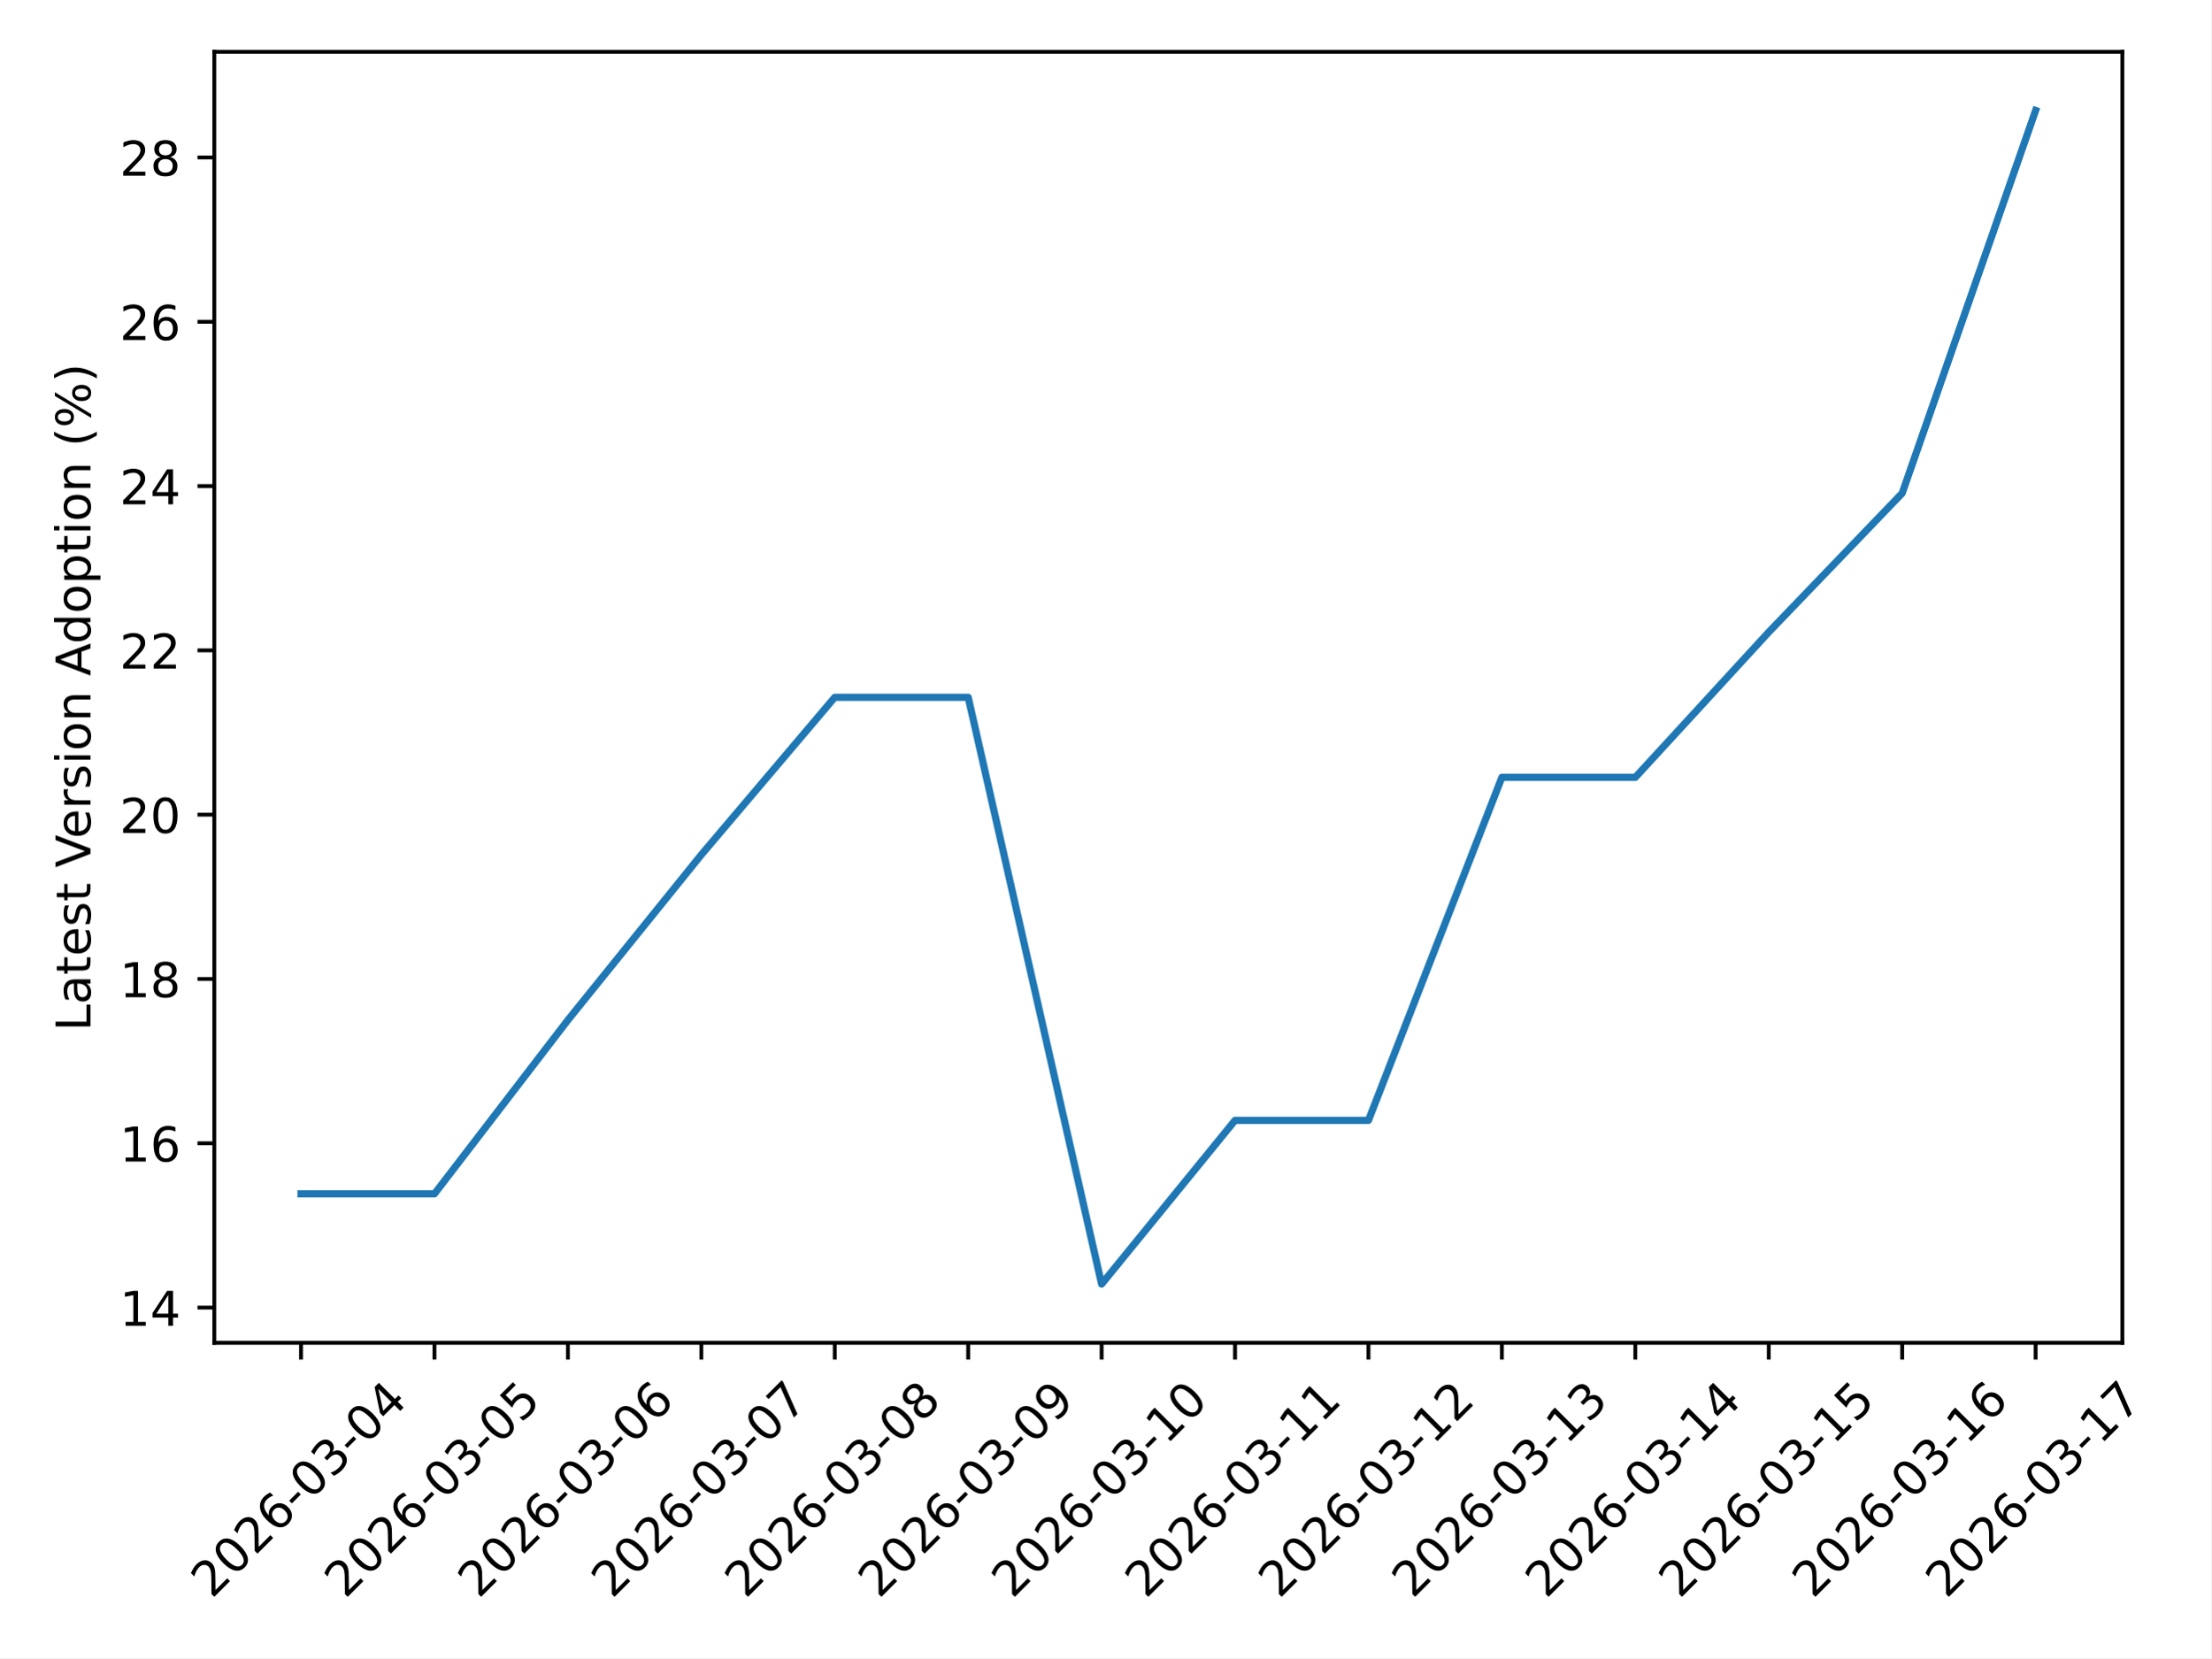
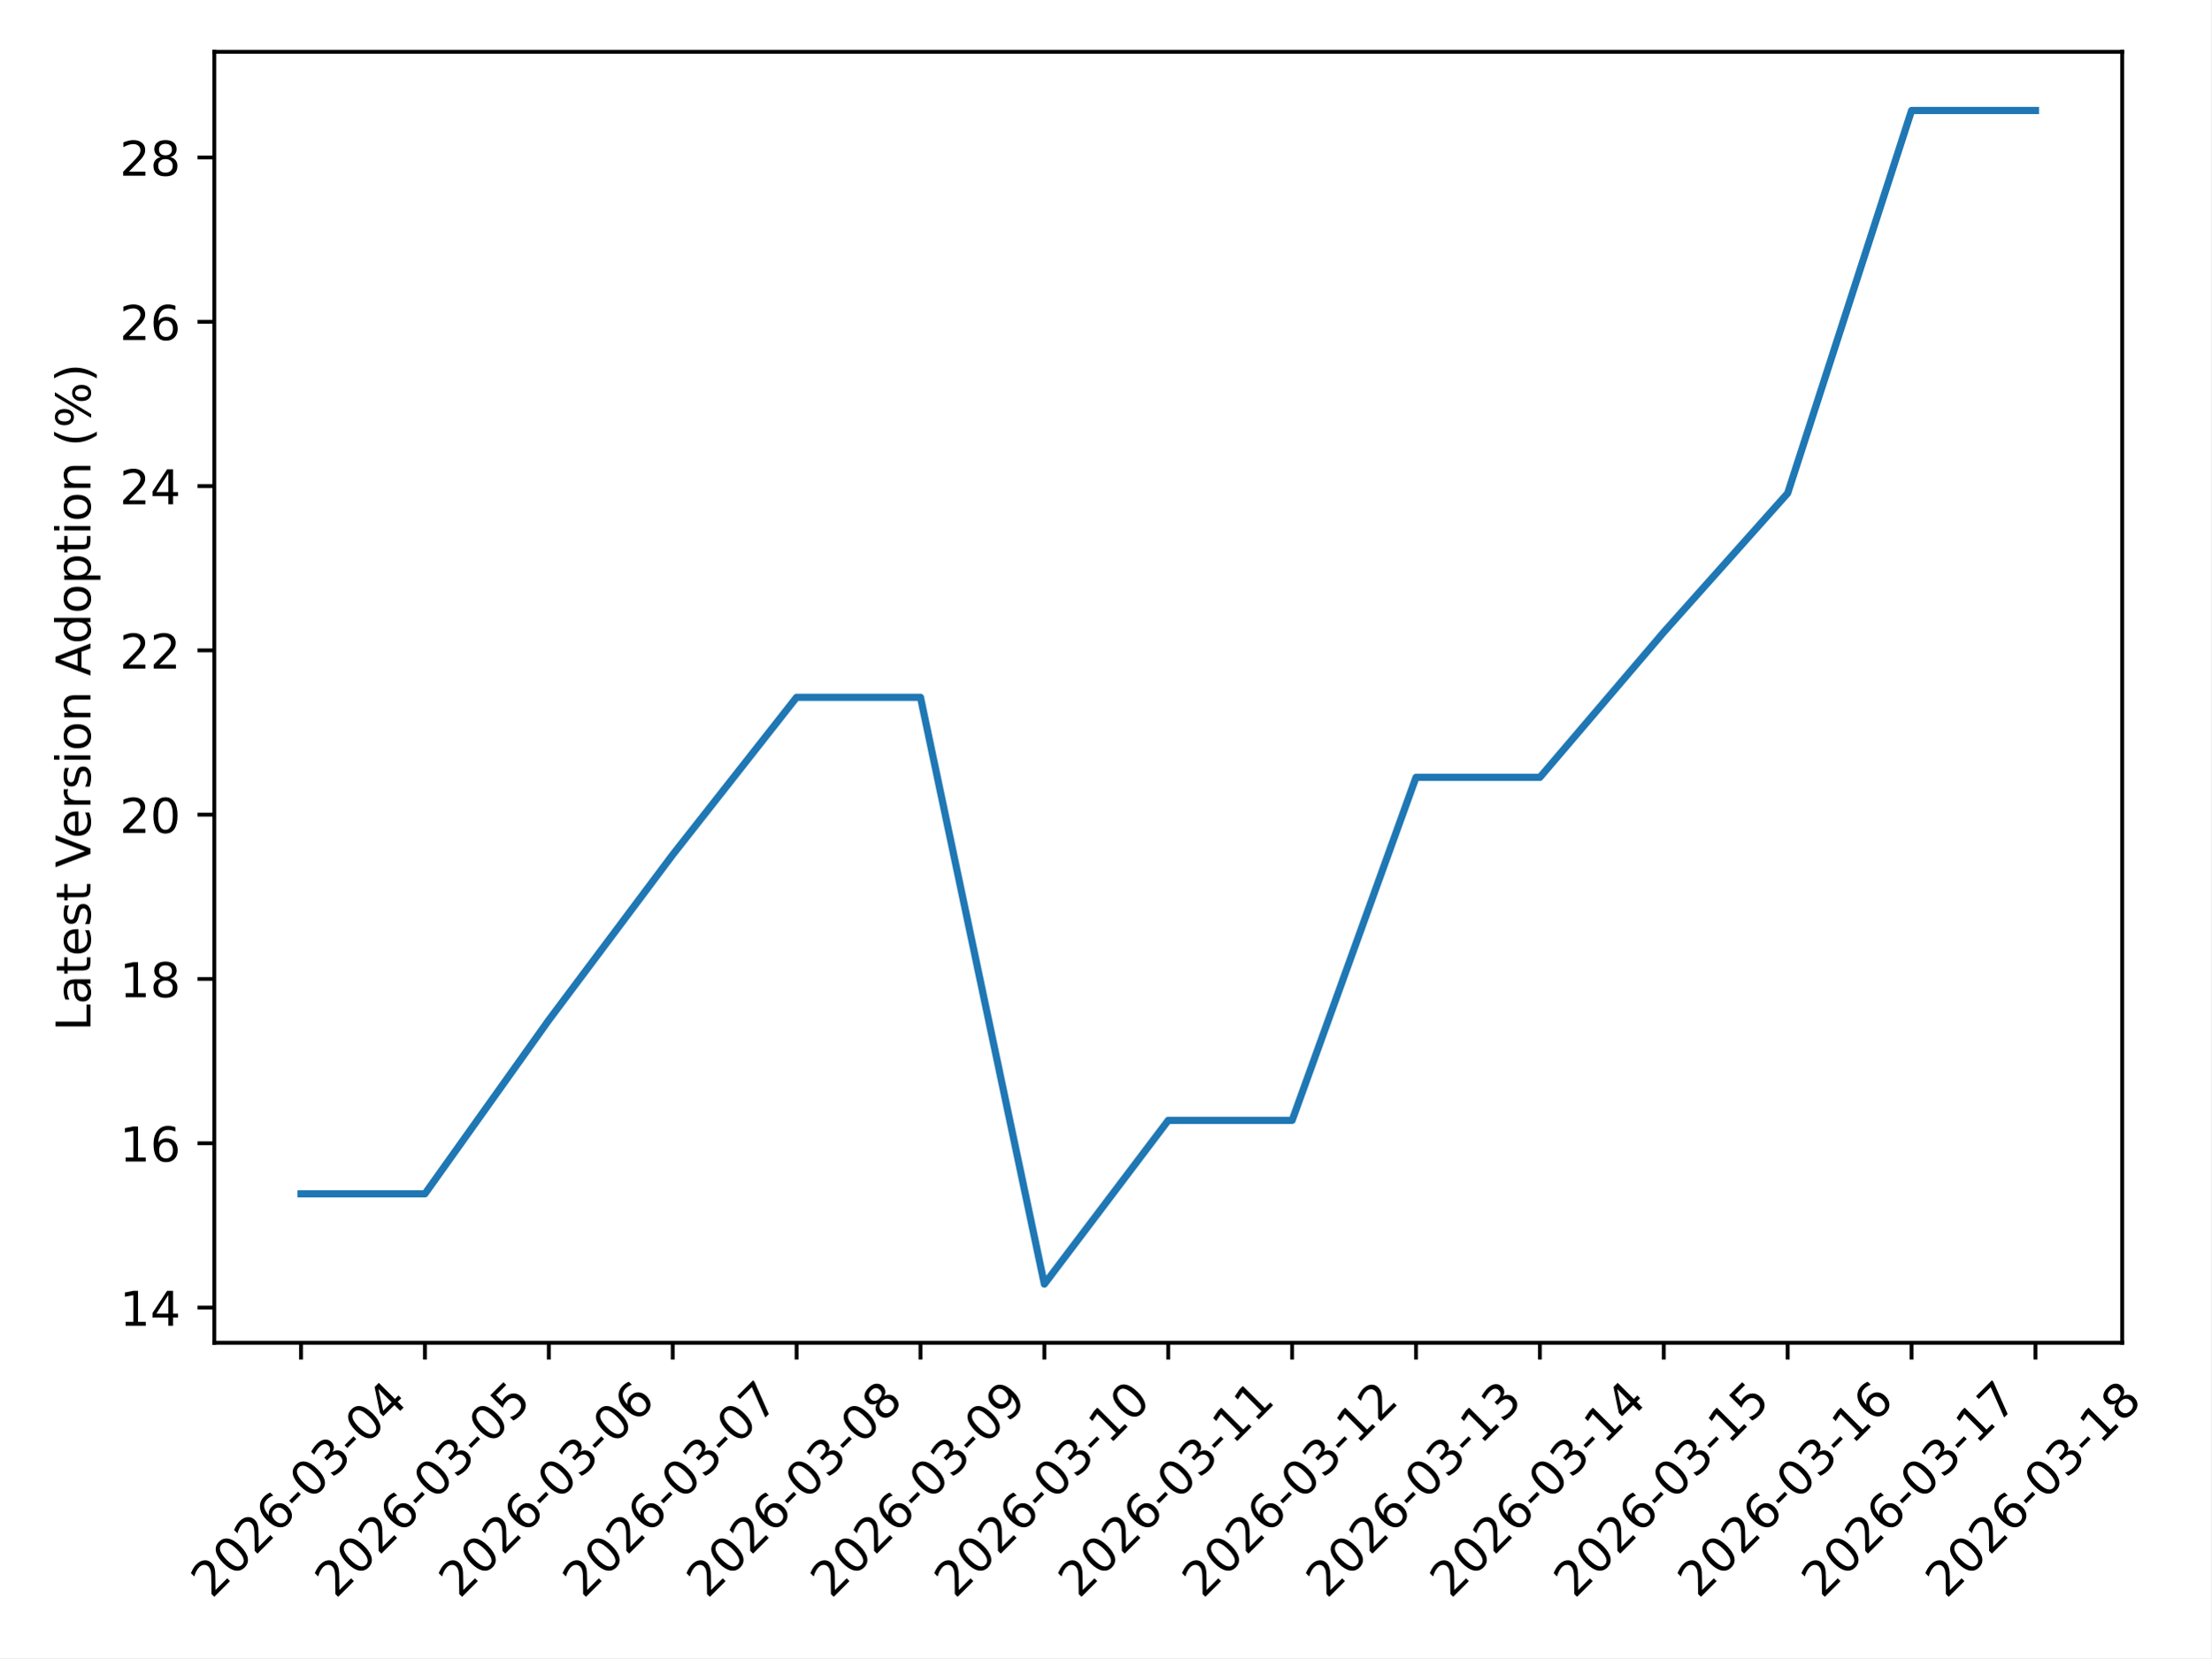
<svg xmlns="http://www.w3.org/2000/svg" xmlns:xlink="http://www.w3.org/1999/xlink" width="460.8pt" height="345.6pt" viewBox="0 0 460.8 345.6" version="1.1">
  <defs>
    <style type="text/css">*{stroke-linejoin: round; stroke-linecap: butt}</style>
  </defs>
  <g id="figure_1">
    <g id="patch_1">
      <path d="M 0 345.6  L 460.8 345.6  L 460.8 0  L 0 0  z " style="fill: #ffffff" />
    </g>
    <g id="axes_1">
      <g id="patch_2">
-         <path d="M 44.66 279.879  L 442.304 279.879  L 442.304 10.8  L 44.66 10.8  z " style="fill: #ffffff" />
+         <path d="M 44.66 279.879  L 442.272 279.879  L 442.272 10.8  L 44.66 10.8  z " style="fill: #ffffff" />
      </g>
      <g id="matplotlib.axis_1">
        <g id="xtick_1">
          <g id="line2d_1">
            <defs>
-               <path id="mc725b0adc5" d="M 0 0  L 0 3.5  " style="stroke: #000000; stroke-width: 0.8" />
+               <path id="m1de405478b" d="M 0 0  L 0 3.5  " style="stroke: #000000; stroke-width: 0.8" />
            </defs>
            <g>
-               <use xlink:href="#mc725b0adc5" x="62.735" y="279.879" style="stroke: #000000; stroke-width: 0.8" />
+               <use xlink:href="#m1de405478b" x="62.733" y="279.879" style="stroke: #000000; stroke-width: 0.8" />
            </g>
          </g>
          <g id="text_1">
-             <g transform="translate(44.13893 333.3462) rotate(-45) scale(0.1 -0.1)">
+             <g transform="translate(44.13749 333.3462) rotate(-45) scale(0.1 -0.1)">
              <defs>
                <path id="DejaVuSans-32" d="M 1228 531  L 3431 531  L 3431 0  L 469 0  L 469 531  Q 828 903 1448 1529  Q 2069 2156 2228 2338  Q 2531 2678 2651 2914  Q 2772 3150 2772 3378  Q 2772 3750 2511 3984  Q 2250 4219 1831 4219  Q 1534 4219 1204 4116  Q 875 4013 500 3803  L 500 4441  Q 881 4594 1212 4672  Q 1544 4750 1819 4750  Q 2544 4750 2975 4387  Q 3406 4025 3406 3419  Q 3406 3131 3298 2873  Q 3191 2616 2906 2266  Q 2828 2175 2409 1742  Q 1991 1309 1228 531  z " transform="scale(0.015625)" />
                <path id="DejaVuSans-30" d="M 2034 4250  Q 1547 4250 1301 3770  Q 1056 3291 1056 2328  Q 1056 1369 1301 889  Q 1547 409 2034 409  Q 2525 409 2770 889  Q 3016 1369 3016 2328  Q 3016 3291 2770 3770  Q 2525 4250 2034 4250  z M 2034 4750  Q 2819 4750 3233 4129  Q 3647 3509 3647 2328  Q 3647 1150 3233 529  Q 2819 -91 2034 -91  Q 1250 -91 836 529  Q 422 1150 422 2328  Q 422 3509 836 4129  Q 1250 4750 2034 4750  z " transform="scale(0.015625)" />
                <path id="DejaVuSans-36" d="M 2113 2584  Q 1688 2584 1439 2293  Q 1191 2003 1191 1497  Q 1191 994 1439 701  Q 1688 409 2113 409  Q 2538 409 2786 701  Q 3034 994 3034 1497  Q 3034 2003 2786 2293  Q 2538 2584 2113 2584  z M 3366 4563  L 3366 3988  Q 3128 4100 2886 4159  Q 2644 4219 2406 4219  Q 1781 4219 1451 3797  Q 1122 3375 1075 2522  Q 1259 2794 1537 2939  Q 1816 3084 2150 3084  Q 2853 3084 3261 2657  Q 3669 2231 3669 1497  Q 3669 778 3244 343  Q 2819 -91 2113 -91  Q 1303 -91 875 529  Q 447 1150 447 2328  Q 447 3434 972 4092  Q 1497 4750 2381 4750  Q 2619 4750 2861 4703  Q 3103 4656 3366 4563  z " transform="scale(0.015625)" />
                <path id="DejaVuSans-2d" d="M 313 2009  L 1997 2009  L 1997 1497  L 313 1497  L 313 2009  z " transform="scale(0.015625)" />
                <path id="DejaVuSans-33" d="M 2597 2516  Q 3050 2419 3304 2112  Q 3559 1806 3559 1356  Q 3559 666 3084 287  Q 2609 -91 1734 -91  Q 1441 -91 1130 -33  Q 819 25 488 141  L 488 750  Q 750 597 1062 519  Q 1375 441 1716 441  Q 2309 441 2620 675  Q 2931 909 2931 1356  Q 2931 1769 2642 2001  Q 2353 2234 1838 2234  L 1294 2234  L 1294 2753  L 1863 2753  Q 2328 2753 2575 2939  Q 2822 3125 2822 3475  Q 2822 3834 2567 4026  Q 2313 4219 1838 4219  Q 1578 4219 1281 4162  Q 984 4106 628 3988  L 628 4550  Q 988 4650 1302 4700  Q 1616 4750 1894 4750  Q 2613 4750 3031 4423  Q 3450 4097 3450 3541  Q 3450 3153 3228 2886  Q 3006 2619 2597 2516  z " transform="scale(0.015625)" />
                <path id="DejaVuSans-34" d="M 2419 4116  L 825 1625  L 2419 1625  L 2419 4116  z M 2253 4666  L 3047 4666  L 3047 1625  L 3713 1625  L 3713 1100  L 3047 1100  L 3047 0  L 2419 0  L 2419 1100  L 313 1100  L 313 1709  L 2253 4666  z " transform="scale(0.015625)" />
              </defs>
              <use xlink:href="#DejaVuSans-32" />
              <use xlink:href="#DejaVuSans-30" transform="translate(63.62305 0)" />
              <use xlink:href="#DejaVuSans-32" transform="translate(127.2461 0)" />
              <use xlink:href="#DejaVuSans-36" transform="translate(190.8691 0)" />
              <use xlink:href="#DejaVuSans-2d" transform="translate(254.4922 0)" />
              <use xlink:href="#DejaVuSans-30" transform="translate(290.5762 0)" />
              <use xlink:href="#DejaVuSans-33" transform="translate(354.1992 0)" />
              <use xlink:href="#DejaVuSans-2d" transform="translate(417.8223 0)" />
              <use xlink:href="#DejaVuSans-30" transform="translate(453.9062 0)" />
              <use xlink:href="#DejaVuSans-34" transform="translate(517.5293 0)" />
            </g>
          </g>
        </g>
        <g id="xtick_2">
          <g id="line2d_2">
            <g>
-               <use xlink:href="#mc725b0adc5" x="90.542" y="279.879" style="stroke: #000000; stroke-width: 0.8" />
+               <use xlink:href="#m1de405478b" x="88.552" y="279.879" style="stroke: #000000; stroke-width: 0.8" />
            </g>
          </g>
          <g id="text_2">
-             <g transform="translate(71.94622 333.3462) rotate(-45) scale(0.1 -0.1)">
+             <g transform="translate(69.95648 333.3462) rotate(-45) scale(0.1 -0.1)">
              <defs>
                <path id="DejaVuSans-35" d="M 691 4666  L 3169 4666  L 3169 4134  L 1269 4134  L 1269 2991  Q 1406 3038 1543 3061  Q 1681 3084 1819 3084  Q 2600 3084 3056 2656  Q 3513 2228 3513 1497  Q 3513 744 3044 326  Q 2575 -91 1722 -91  Q 1428 -91 1123 -41  Q 819 9 494 109  L 494 744  Q 775 591 1075 516  Q 1375 441 1709 441  Q 2250 441 2565 725  Q 2881 1009 2881 1497  Q 2881 1984 2565 2268  Q 2250 2553 1709 2553  Q 1456 2553 1204 2497  Q 953 2441 691 2322  L 691 4666  z " transform="scale(0.015625)" />
              </defs>
              <use xlink:href="#DejaVuSans-32" />
              <use xlink:href="#DejaVuSans-30" transform="translate(63.62305 0)" />
              <use xlink:href="#DejaVuSans-32" transform="translate(127.2461 0)" />
              <use xlink:href="#DejaVuSans-36" transform="translate(190.8691 0)" />
              <use xlink:href="#DejaVuSans-2d" transform="translate(254.4922 0)" />
              <use xlink:href="#DejaVuSans-30" transform="translate(290.5762 0)" />
              <use xlink:href="#DejaVuSans-33" transform="translate(354.1992 0)" />
              <use xlink:href="#DejaVuSans-2d" transform="translate(417.8223 0)" />
              <use xlink:href="#DejaVuSans-30" transform="translate(453.9062 0)" />
              <use xlink:href="#DejaVuSans-35" transform="translate(517.5293 0)" />
            </g>
          </g>
        </g>
        <g id="xtick_3">
          <g id="line2d_3">
            <g>
-               <use xlink:href="#mc725b0adc5" x="118.349" y="279.879" style="stroke: #000000; stroke-width: 0.8" />
+               <use xlink:href="#m1de405478b" x="114.371" y="279.879" style="stroke: #000000; stroke-width: 0.8" />
            </g>
          </g>
          <g id="text_3">
-             <g transform="translate(99.75351 333.3462) rotate(-45) scale(0.1 -0.1)">
+             <g transform="translate(95.77546 333.3462) rotate(-45) scale(0.1 -0.1)">
              <use xlink:href="#DejaVuSans-32" />
              <use xlink:href="#DejaVuSans-30" transform="translate(63.62305 0)" />
              <use xlink:href="#DejaVuSans-32" transform="translate(127.2461 0)" />
              <use xlink:href="#DejaVuSans-36" transform="translate(190.8691 0)" />
              <use xlink:href="#DejaVuSans-2d" transform="translate(254.4922 0)" />
              <use xlink:href="#DejaVuSans-30" transform="translate(290.5762 0)" />
              <use xlink:href="#DejaVuSans-33" transform="translate(354.1992 0)" />
              <use xlink:href="#DejaVuSans-2d" transform="translate(417.8223 0)" />
              <use xlink:href="#DejaVuSans-30" transform="translate(453.9062 0)" />
              <use xlink:href="#DejaVuSans-36" transform="translate(517.5293 0)" />
            </g>
          </g>
        </g>
        <g id="xtick_4">
          <g id="line2d_4">
            <g>
-               <use xlink:href="#mc725b0adc5" x="146.157" y="279.879" style="stroke: #000000; stroke-width: 0.8" />
+               <use xlink:href="#m1de405478b" x="140.19" y="279.879" style="stroke: #000000; stroke-width: 0.8" />
            </g>
          </g>
          <g id="text_4">
-             <g transform="translate(127.5608 333.3462) rotate(-45) scale(0.1 -0.1)">
+             <g transform="translate(121.5945 333.3462) rotate(-45) scale(0.1 -0.1)">
              <defs>
                <path id="DejaVuSans-37" d="M 525 4666  L 3525 4666  L 3525 4397  L 1831 0  L 1172 0  L 2766 4134  L 525 4134  L 525 4666  z " transform="scale(0.015625)" />
              </defs>
              <use xlink:href="#DejaVuSans-32" />
              <use xlink:href="#DejaVuSans-30" transform="translate(63.62305 0)" />
              <use xlink:href="#DejaVuSans-32" transform="translate(127.2461 0)" />
              <use xlink:href="#DejaVuSans-36" transform="translate(190.8691 0)" />
              <use xlink:href="#DejaVuSans-2d" transform="translate(254.4922 0)" />
              <use xlink:href="#DejaVuSans-30" transform="translate(290.5762 0)" />
              <use xlink:href="#DejaVuSans-33" transform="translate(354.1992 0)" />
              <use xlink:href="#DejaVuSans-2d" transform="translate(417.8223 0)" />
              <use xlink:href="#DejaVuSans-30" transform="translate(453.9062 0)" />
              <use xlink:href="#DejaVuSans-37" transform="translate(517.5293 0)" />
            </g>
          </g>
        </g>
        <g id="xtick_5">
          <g id="line2d_5">
            <g>
-               <use xlink:href="#mc725b0adc5" x="173.964" y="279.879" style="stroke: #000000; stroke-width: 0.8" />
+               <use xlink:href="#m1de405478b" x="166.009" y="279.879" style="stroke: #000000; stroke-width: 0.8" />
            </g>
          </g>
          <g id="text_5">
-             <g transform="translate(155.3681 333.3462) rotate(-45) scale(0.1 -0.1)">
+             <g transform="translate(147.4134 333.3462) rotate(-45) scale(0.1 -0.1)">
              <defs>
                <path id="DejaVuSans-38" d="M 2034 2216  Q 1584 2216 1326 1975  Q 1069 1734 1069 1313  Q 1069 891 1326 650  Q 1584 409 2034 409  Q 2484 409 2743 651  Q 3003 894 3003 1313  Q 3003 1734 2745 1975  Q 2488 2216 2034 2216  z M 1403 2484  Q 997 2584 770 2862  Q 544 3141 544 3541  Q 544 4100 942 4425  Q 1341 4750 2034 4750  Q 2731 4750 3128 4425  Q 3525 4100 3525 3541  Q 3525 3141 3298 2862  Q 3072 2584 2669 2484  Q 3125 2378 3379 2068  Q 3634 1759 3634 1313  Q 3634 634 3220 271  Q 2806 -91 2034 -91  Q 1263 -91 848 271  Q 434 634 434 1313  Q 434 1759 690 2068  Q 947 2378 1403 2484  z M 1172 3481  Q 1172 3119 1398 2916  Q 1625 2713 2034 2713  Q 2441 2713 2670 2916  Q 2900 3119 2900 3481  Q 2900 3844 2670 4047  Q 2441 4250 2034 4250  Q 1625 4250 1398 4047  Q 1172 3844 1172 3481  z " transform="scale(0.015625)" />
              </defs>
              <use xlink:href="#DejaVuSans-32" />
              <use xlink:href="#DejaVuSans-30" transform="translate(63.62305 0)" />
              <use xlink:href="#DejaVuSans-32" transform="translate(127.2461 0)" />
              <use xlink:href="#DejaVuSans-36" transform="translate(190.8691 0)" />
              <use xlink:href="#DejaVuSans-2d" transform="translate(254.4922 0)" />
              <use xlink:href="#DejaVuSans-30" transform="translate(290.5762 0)" />
              <use xlink:href="#DejaVuSans-33" transform="translate(354.1992 0)" />
              <use xlink:href="#DejaVuSans-2d" transform="translate(417.8223 0)" />
              <use xlink:href="#DejaVuSans-30" transform="translate(453.9062 0)" />
              <use xlink:href="#DejaVuSans-38" transform="translate(517.5293 0)" />
            </g>
          </g>
        </g>
        <g id="xtick_6">
          <g id="line2d_6">
            <g>
-               <use xlink:href="#mc725b0adc5" x="201.771" y="279.879" style="stroke: #000000; stroke-width: 0.8" />
+               <use xlink:href="#m1de405478b" x="191.828" y="279.879" style="stroke: #000000; stroke-width: 0.8" />
            </g>
          </g>
          <g id="text_6">
-             <g transform="translate(183.1754 333.3462) rotate(-45) scale(0.1 -0.1)">
+             <g transform="translate(173.2324 333.3462) rotate(-45) scale(0.1 -0.1)">
              <defs>
                <path id="DejaVuSans-39" d="M 703 97  L 703 672  Q 941 559 1184 500  Q 1428 441 1663 441  Q 2288 441 2617 861  Q 2947 1281 2994 2138  Q 2813 1869 2534 1725  Q 2256 1581 1919 1581  Q 1219 1581 811 2004  Q 403 2428 403 3163  Q 403 3881 828 4315  Q 1253 4750 1959 4750  Q 2769 4750 3195 4129  Q 3622 3509 3622 2328  Q 3622 1225 3098 567  Q 2575 -91 1691 -91  Q 1453 -91 1209 -44  Q 966 3 703 97  z M 1959 2075  Q 2384 2075 2632 2365  Q 2881 2656 2881 3163  Q 2881 3666 2632 3958  Q 2384 4250 1959 4250  Q 1534 4250 1286 3958  Q 1038 3666 1038 3163  Q 1038 2656 1286 2365  Q 1534 2075 1959 2075  z " transform="scale(0.015625)" />
              </defs>
              <use xlink:href="#DejaVuSans-32" />
              <use xlink:href="#DejaVuSans-30" transform="translate(63.62305 0)" />
              <use xlink:href="#DejaVuSans-32" transform="translate(127.2461 0)" />
              <use xlink:href="#DejaVuSans-36" transform="translate(190.8691 0)" />
              <use xlink:href="#DejaVuSans-2d" transform="translate(254.4922 0)" />
              <use xlink:href="#DejaVuSans-30" transform="translate(290.5762 0)" />
              <use xlink:href="#DejaVuSans-33" transform="translate(354.1992 0)" />
              <use xlink:href="#DejaVuSans-2d" transform="translate(417.8223 0)" />
              <use xlink:href="#DejaVuSans-30" transform="translate(453.9062 0)" />
              <use xlink:href="#DejaVuSans-39" transform="translate(517.5293 0)" />
            </g>
          </g>
        </g>
        <g id="xtick_7">
          <g id="line2d_7">
            <g>
-               <use xlink:href="#mc725b0adc5" x="229.578" y="279.879" style="stroke: #000000; stroke-width: 0.8" />
+               <use xlink:href="#m1de405478b" x="217.647" y="279.879" style="stroke: #000000; stroke-width: 0.8" />
            </g>
          </g>
          <g id="text_7">
-             <g transform="translate(210.9827 333.3462) rotate(-45) scale(0.1 -0.1)">
+             <g transform="translate(199.0514 333.3462) rotate(-45) scale(0.1 -0.1)">
              <defs>
                <path id="DejaVuSans-31" d="M 794 531  L 1825 531  L 1825 4091  L 703 3866  L 703 4441  L 1819 4666  L 2450 4666  L 2450 531  L 3481 531  L 3481 0  L 794 0  L 794 531  z " transform="scale(0.015625)" />
              </defs>
              <use xlink:href="#DejaVuSans-32" />
              <use xlink:href="#DejaVuSans-30" transform="translate(63.62305 0)" />
              <use xlink:href="#DejaVuSans-32" transform="translate(127.2461 0)" />
              <use xlink:href="#DejaVuSans-36" transform="translate(190.8691 0)" />
              <use xlink:href="#DejaVuSans-2d" transform="translate(254.4922 0)" />
              <use xlink:href="#DejaVuSans-30" transform="translate(290.5762 0)" />
              <use xlink:href="#DejaVuSans-33" transform="translate(354.1992 0)" />
              <use xlink:href="#DejaVuSans-2d" transform="translate(417.8223 0)" />
              <use xlink:href="#DejaVuSans-31" transform="translate(453.9062 0)" />
              <use xlink:href="#DejaVuSans-30" transform="translate(517.5293 0)" />
            </g>
          </g>
        </g>
        <g id="xtick_8">
          <g id="line2d_8">
            <g>
-               <use xlink:href="#mc725b0adc5" x="257.386" y="279.879" style="stroke: #000000; stroke-width: 0.8" />
+               <use xlink:href="#m1de405478b" x="243.466" y="279.879" style="stroke: #000000; stroke-width: 0.8" />
            </g>
          </g>
          <g id="text_8">
-             <g transform="translate(238.79 333.3462) rotate(-45) scale(0.1 -0.1)">
+             <g transform="translate(224.8704 333.3462) rotate(-45) scale(0.1 -0.1)">
              <use xlink:href="#DejaVuSans-32" />
              <use xlink:href="#DejaVuSans-30" transform="translate(63.62305 0)" />
              <use xlink:href="#DejaVuSans-32" transform="translate(127.2461 0)" />
              <use xlink:href="#DejaVuSans-36" transform="translate(190.8691 0)" />
              <use xlink:href="#DejaVuSans-2d" transform="translate(254.4922 0)" />
              <use xlink:href="#DejaVuSans-30" transform="translate(290.5762 0)" />
              <use xlink:href="#DejaVuSans-33" transform="translate(354.1992 0)" />
              <use xlink:href="#DejaVuSans-2d" transform="translate(417.8223 0)" />
              <use xlink:href="#DejaVuSans-31" transform="translate(453.9062 0)" />
              <use xlink:href="#DejaVuSans-31" transform="translate(517.5293 0)" />
            </g>
          </g>
        </g>
        <g id="xtick_9">
          <g id="line2d_9">
            <g>
-               <use xlink:href="#mc725b0adc5" x="285.193" y="279.879" style="stroke: #000000; stroke-width: 0.8" />
+               <use xlink:href="#m1de405478b" x="269.285" y="279.879" style="stroke: #000000; stroke-width: 0.8" />
            </g>
          </g>
          <g id="text_9">
-             <g transform="translate(266.5972 333.3462) rotate(-45) scale(0.1 -0.1)">
+             <g transform="translate(250.6894 333.3462) rotate(-45) scale(0.1 -0.1)">
              <use xlink:href="#DejaVuSans-32" />
              <use xlink:href="#DejaVuSans-30" transform="translate(63.62305 0)" />
              <use xlink:href="#DejaVuSans-32" transform="translate(127.2461 0)" />
              <use xlink:href="#DejaVuSans-36" transform="translate(190.8691 0)" />
              <use xlink:href="#DejaVuSans-2d" transform="translate(254.4922 0)" />
              <use xlink:href="#DejaVuSans-30" transform="translate(290.5762 0)" />
              <use xlink:href="#DejaVuSans-33" transform="translate(354.1992 0)" />
              <use xlink:href="#DejaVuSans-2d" transform="translate(417.8223 0)" />
              <use xlink:href="#DejaVuSans-31" transform="translate(453.9062 0)" />
              <use xlink:href="#DejaVuSans-32" transform="translate(517.5293 0)" />
            </g>
          </g>
        </g>
        <g id="xtick_10">
          <g id="line2d_10">
            <g>
-               <use xlink:href="#mc725b0adc5" x="313" y="279.879" style="stroke: #000000; stroke-width: 0.8" />
+               <use xlink:href="#m1de405478b" x="295.104" y="279.879" style="stroke: #000000; stroke-width: 0.8" />
            </g>
          </g>
          <g id="text_10">
-             <g transform="translate(294.4045 333.3462) rotate(-45) scale(0.1 -0.1)">
+             <g transform="translate(276.5084 333.3462) rotate(-45) scale(0.1 -0.1)">
              <use xlink:href="#DejaVuSans-32" />
              <use xlink:href="#DejaVuSans-30" transform="translate(63.62305 0)" />
              <use xlink:href="#DejaVuSans-32" transform="translate(127.2461 0)" />
              <use xlink:href="#DejaVuSans-36" transform="translate(190.8691 0)" />
              <use xlink:href="#DejaVuSans-2d" transform="translate(254.4922 0)" />
              <use xlink:href="#DejaVuSans-30" transform="translate(290.5762 0)" />
              <use xlink:href="#DejaVuSans-33" transform="translate(354.1992 0)" />
              <use xlink:href="#DejaVuSans-2d" transform="translate(417.8223 0)" />
              <use xlink:href="#DejaVuSans-31" transform="translate(453.9062 0)" />
              <use xlink:href="#DejaVuSans-33" transform="translate(517.5293 0)" />
            </g>
          </g>
        </g>
        <g id="xtick_11">
          <g id="line2d_11">
            <g>
-               <use xlink:href="#mc725b0adc5" x="340.808" y="279.879" style="stroke: #000000; stroke-width: 0.8" />
+               <use xlink:href="#m1de405478b" x="320.923" y="279.879" style="stroke: #000000; stroke-width: 0.8" />
            </g>
          </g>
          <g id="text_11">
-             <g transform="translate(322.2118 333.3462) rotate(-45) scale(0.1 -0.1)">
+             <g transform="translate(302.3274 333.3462) rotate(-45) scale(0.1 -0.1)">
              <use xlink:href="#DejaVuSans-32" />
              <use xlink:href="#DejaVuSans-30" transform="translate(63.62305 0)" />
              <use xlink:href="#DejaVuSans-32" transform="translate(127.2461 0)" />
              <use xlink:href="#DejaVuSans-36" transform="translate(190.8691 0)" />
              <use xlink:href="#DejaVuSans-2d" transform="translate(254.4922 0)" />
              <use xlink:href="#DejaVuSans-30" transform="translate(290.5762 0)" />
              <use xlink:href="#DejaVuSans-33" transform="translate(354.1992 0)" />
              <use xlink:href="#DejaVuSans-2d" transform="translate(417.8223 0)" />
              <use xlink:href="#DejaVuSans-31" transform="translate(453.9062 0)" />
              <use xlink:href="#DejaVuSans-34" transform="translate(517.5293 0)" />
            </g>
          </g>
        </g>
        <g id="xtick_12">
          <g id="line2d_12">
            <g>
-               <use xlink:href="#mc725b0adc5" x="368.615" y="279.879" style="stroke: #000000; stroke-width: 0.8" />
+               <use xlink:href="#m1de405478b" x="346.742" y="279.879" style="stroke: #000000; stroke-width: 0.8" />
            </g>
          </g>
          <g id="text_12">
-             <g transform="translate(350.0191 333.3462) rotate(-45) scale(0.1 -0.1)">
+             <g transform="translate(328.1464 333.3462) rotate(-45) scale(0.1 -0.1)">
              <use xlink:href="#DejaVuSans-32" />
              <use xlink:href="#DejaVuSans-30" transform="translate(63.62305 0)" />
              <use xlink:href="#DejaVuSans-32" transform="translate(127.2461 0)" />
              <use xlink:href="#DejaVuSans-36" transform="translate(190.8691 0)" />
              <use xlink:href="#DejaVuSans-2d" transform="translate(254.4922 0)" />
              <use xlink:href="#DejaVuSans-30" transform="translate(290.5762 0)" />
              <use xlink:href="#DejaVuSans-33" transform="translate(354.1992 0)" />
              <use xlink:href="#DejaVuSans-2d" transform="translate(417.8223 0)" />
              <use xlink:href="#DejaVuSans-31" transform="translate(453.9062 0)" />
              <use xlink:href="#DejaVuSans-35" transform="translate(517.5293 0)" />
            </g>
          </g>
        </g>
        <g id="xtick_13">
          <g id="line2d_13">
            <g>
-               <use xlink:href="#mc725b0adc5" x="396.422" y="279.879" style="stroke: #000000; stroke-width: 0.8" />
+               <use xlink:href="#m1de405478b" x="372.561" y="279.879" style="stroke: #000000; stroke-width: 0.8" />
            </g>
          </g>
          <g id="text_13">
-             <g transform="translate(377.8264 333.3462) rotate(-45) scale(0.1 -0.1)">
+             <g transform="translate(353.9653 333.3462) rotate(-45) scale(0.1 -0.1)">
              <use xlink:href="#DejaVuSans-32" />
              <use xlink:href="#DejaVuSans-30" transform="translate(63.62305 0)" />
              <use xlink:href="#DejaVuSans-32" transform="translate(127.2461 0)" />
              <use xlink:href="#DejaVuSans-36" transform="translate(190.8691 0)" />
              <use xlink:href="#DejaVuSans-2d" transform="translate(254.4922 0)" />
              <use xlink:href="#DejaVuSans-30" transform="translate(290.5762 0)" />
              <use xlink:href="#DejaVuSans-33" transform="translate(354.1992 0)" />
              <use xlink:href="#DejaVuSans-2d" transform="translate(417.8223 0)" />
              <use xlink:href="#DejaVuSans-31" transform="translate(453.9062 0)" />
              <use xlink:href="#DejaVuSans-36" transform="translate(517.5293 0)" />
            </g>
          </g>
        </g>
        <g id="xtick_14">
          <g id="line2d_14">
            <g>
-               <use xlink:href="#mc725b0adc5" x="424.229" y="279.879" style="stroke: #000000; stroke-width: 0.8" />
+               <use xlink:href="#m1de405478b" x="398.38" y="279.879" style="stroke: #000000; stroke-width: 0.8" />
            </g>
          </g>
          <g id="text_14">
-             <g transform="translate(405.6337 333.3462) rotate(-45) scale(0.1 -0.1)">
+             <g transform="translate(379.7843 333.3462) rotate(-45) scale(0.1 -0.1)">
              <use xlink:href="#DejaVuSans-32" />
              <use xlink:href="#DejaVuSans-30" transform="translate(63.62305 0)" />
              <use xlink:href="#DejaVuSans-32" transform="translate(127.2461 0)" />
              <use xlink:href="#DejaVuSans-36" transform="translate(190.8691 0)" />
              <use xlink:href="#DejaVuSans-2d" transform="translate(254.4922 0)" />
              <use xlink:href="#DejaVuSans-30" transform="translate(290.5762 0)" />
              <use xlink:href="#DejaVuSans-33" transform="translate(354.1992 0)" />
              <use xlink:href="#DejaVuSans-2d" transform="translate(417.8223 0)" />
              <use xlink:href="#DejaVuSans-31" transform="translate(453.9062 0)" />
              <use xlink:href="#DejaVuSans-37" transform="translate(517.5293 0)" />
+             </g>
+           </g>
+         </g>
+         <g id="xtick_15">
+           <g id="line2d_15">
+             <g>
+               <use xlink:href="#m1de405478b" x="424.199" y="279.879" style="stroke: #000000; stroke-width: 0.8" />
+             </g>
+           </g>
+           <g id="text_15">
+             <g transform="translate(405.6033 333.3462) rotate(-45) scale(0.1 -0.1)">
+               <use xlink:href="#DejaVuSans-32" />
+               <use xlink:href="#DejaVuSans-30" transform="translate(63.62305 0)" />
+               <use xlink:href="#DejaVuSans-32" transform="translate(127.2461 0)" />
+               <use xlink:href="#DejaVuSans-36" transform="translate(190.8691 0)" />
+               <use xlink:href="#DejaVuSans-2d" transform="translate(254.4922 0)" />
+               <use xlink:href="#DejaVuSans-30" transform="translate(290.5762 0)" />
+               <use xlink:href="#DejaVuSans-33" transform="translate(354.1992 0)" />
+               <use xlink:href="#DejaVuSans-2d" transform="translate(417.8223 0)" />
+               <use xlink:href="#DejaVuSans-31" transform="translate(453.9062 0)" />
+               <use xlink:href="#DejaVuSans-38" transform="translate(517.5293 0)" />
            </g>
          </g>
        </g>
      </g>
      <g id="matplotlib.axis_2">
        <g id="ytick_1">
-           <g id="line2d_15">
+           <g id="line2d_16">
            <defs>
-               <path id="mda779f37e1" d="M 0 0  L -3.5 0  " style="stroke: #000000; stroke-width: 0.8" />
+               <path id="m01d6cea7f4" d="M 0 0  L -3.5 0  " style="stroke: #000000; stroke-width: 0.8" />
            </defs>
            <g>
-               <use xlink:href="#mda779f37e1" x="44.66" y="272.541" style="stroke: #000000; stroke-width: 0.8" />
-             </g>
-           </g>
-           <g id="text_15">
+               <use xlink:href="#m01d6cea7f4" x="44.66" y="272.541" style="stroke: #000000; stroke-width: 0.8" />
+             </g>
+           </g>
+           <g id="text_16">
            <g transform="translate(24.935 276.3401) scale(0.1 -0.1)">
              <use xlink:href="#DejaVuSans-31" />
              <use xlink:href="#DejaVuSans-34" transform="translate(63.62305 0)" />
            </g>
          </g>
        </g>
        <g id="ytick_2">
-           <g id="line2d_16">
-             <g>
-               <use xlink:href="#mda779f37e1" x="44.66" y="238.294" style="stroke: #000000; stroke-width: 0.8" />
-             </g>
-           </g>
-           <g id="text_16">
+           <g id="line2d_17">
+             <g>
+               <use xlink:href="#m01d6cea7f4" x="44.66" y="238.294" style="stroke: #000000; stroke-width: 0.8" />
+             </g>
+           </g>
+           <g id="text_17">
            <g transform="translate(24.935 242.0936) scale(0.1 -0.1)">
              <use xlink:href="#DejaVuSans-31" />
              <use xlink:href="#DejaVuSans-36" transform="translate(63.62305 0)" />
            </g>
          </g>
        </g>
        <g id="ytick_3">
-           <g id="line2d_17">
-             <g>
-               <use xlink:href="#mda779f37e1" x="44.66" y="204.048" style="stroke: #000000; stroke-width: 0.8" />
-             </g>
-           </g>
-           <g id="text_17">
+           <g id="line2d_18">
+             <g>
+               <use xlink:href="#m01d6cea7f4" x="44.66" y="204.048" style="stroke: #000000; stroke-width: 0.8" />
+             </g>
+           </g>
+           <g id="text_18">
            <g transform="translate(24.935 207.8471) scale(0.1 -0.1)">
              <use xlink:href="#DejaVuSans-31" />
              <use xlink:href="#DejaVuSans-38" transform="translate(63.62305 0)" />
            </g>
          </g>
        </g>
        <g id="ytick_4">
-           <g id="line2d_18">
-             <g>
-               <use xlink:href="#mda779f37e1" x="44.66" y="169.801" style="stroke: #000000; stroke-width: 0.8" />
-             </g>
-           </g>
-           <g id="text_18">
+           <g id="line2d_19">
+             <g>
+               <use xlink:href="#m01d6cea7f4" x="44.66" y="169.801" style="stroke: #000000; stroke-width: 0.8" />
+             </g>
+           </g>
+           <g id="text_19">
            <g transform="translate(24.935 173.6007) scale(0.1 -0.1)">
              <use xlink:href="#DejaVuSans-32" />
              <use xlink:href="#DejaVuSans-30" transform="translate(63.62305 0)" />
            </g>
          </g>
        </g>
        <g id="ytick_5">
-           <g id="line2d_19">
-             <g>
-               <use xlink:href="#mda779f37e1" x="44.66" y="135.555" style="stroke: #000000; stroke-width: 0.8" />
-             </g>
-           </g>
-           <g id="text_19">
+           <g id="line2d_20">
+             <g>
+               <use xlink:href="#m01d6cea7f4" x="44.66" y="135.555" style="stroke: #000000; stroke-width: 0.8" />
+             </g>
+           </g>
+           <g id="text_20">
            <g transform="translate(24.935 139.3542) scale(0.1 -0.1)">
              <use xlink:href="#DejaVuSans-32" />
              <use xlink:href="#DejaVuSans-32" transform="translate(63.62305 0)" />
            </g>
          </g>
        </g>
        <g id="ytick_6">
-           <g id="line2d_20">
-             <g>
-               <use xlink:href="#mda779f37e1" x="44.66" y="101.309" style="stroke: #000000; stroke-width: 0.8" />
-             </g>
-           </g>
-           <g id="text_20">
+           <g id="line2d_21">
+             <g>
+               <use xlink:href="#m01d6cea7f4" x="44.66" y="101.309" style="stroke: #000000; stroke-width: 0.8" />
+             </g>
+           </g>
+           <g id="text_21">
            <g transform="translate(24.935 105.1077) scale(0.1 -0.1)">
              <use xlink:href="#DejaVuSans-32" />
              <use xlink:href="#DejaVuSans-34" transform="translate(63.62305 0)" />
            </g>
          </g>
        </g>
        <g id="ytick_7">
-           <g id="line2d_21">
-             <g>
-               <use xlink:href="#mda779f37e1" x="44.66" y="67.062" style="stroke: #000000; stroke-width: 0.8" />
-             </g>
-           </g>
-           <g id="text_21">
+           <g id="line2d_22">
+             <g>
+               <use xlink:href="#m01d6cea7f4" x="44.66" y="67.062" style="stroke: #000000; stroke-width: 0.8" />
+             </g>
+           </g>
+           <g id="text_22">
            <g transform="translate(24.935 70.86127) scale(0.1 -0.1)">
              <use xlink:href="#DejaVuSans-32" />
              <use xlink:href="#DejaVuSans-36" transform="translate(63.62305 0)" />
            </g>
          </g>
        </g>
        <g id="ytick_8">
-           <g id="line2d_22">
-             <g>
-               <use xlink:href="#mda779f37e1" x="44.66" y="32.816" style="stroke: #000000; stroke-width: 0.8" />
-             </g>
-           </g>
-           <g id="text_22">
+           <g id="line2d_23">
+             <g>
+               <use xlink:href="#m01d6cea7f4" x="44.66" y="32.816" style="stroke: #000000; stroke-width: 0.8" />
+             </g>
+           </g>
+           <g id="text_23">
            <g transform="translate(24.935 36.6148) scale(0.1 -0.1)">
              <use xlink:href="#DejaVuSans-32" />
              <use xlink:href="#DejaVuSans-38" transform="translate(63.62305 0)" />
            </g>
          </g>
        </g>
-         <g id="text_23">
+         <g id="text_24">
          <g transform="translate(18.85531 214.9155) rotate(-90) scale(0.1 -0.1)">
            <defs>
              <path id="DejaVuSans-4c" d="M 628 4666  L 1259 4666  L 1259 531  L 3531 531  L 3531 0  L 628 0  L 628 4666  z " transform="scale(0.015625)" />
              <path id="DejaVuSans-61" d="M 2194 1759  Q 1497 1759 1228 1600  Q 959 1441 959 1056  Q 959 750 1161 570  Q 1363 391 1709 391  Q 2188 391 2477 730  Q 2766 1069 2766 1631  L 2766 1759  L 2194 1759  z M 3341 1997  L 3341 0  L 2766 0  L 2766 531  Q 2569 213 2275 61  Q 1981 -91 1556 -91  Q 1019 -91 701 211  Q 384 513 384 1019  Q 384 1609 779 1909  Q 1175 2209 1959 2209  L 2766 2209  L 2766 2266  Q 2766 2663 2505 2880  Q 2244 3097 1772 3097  Q 1472 3097 1187 3025  Q 903 2953 641 2809  L 641 3341  Q 956 3463 1253 3523  Q 1550 3584 1831 3584  Q 2591 3584 2966 3190  Q 3341 2797 3341 1997  z " transform="scale(0.015625)" />
              <path id="DejaVuSans-74" d="M 1172 4494  L 1172 3500  L 2356 3500  L 2356 3053  L 1172 3053  L 1172 1153  Q 1172 725 1289 603  Q 1406 481 1766 481  L 2356 481  L 2356 0  L 1766 0  Q 1100 0 847 248  Q 594 497 594 1153  L 594 3053  L 172 3053  L 172 3500  L 594 3500  L 594 4494  L 1172 4494  z " transform="scale(0.015625)" />
              <path id="DejaVuSans-65" d="M 3597 1894  L 3597 1613  L 953 1613  Q 991 1019 1311 708  Q 1631 397 2203 397  Q 2534 397 2845 478  Q 3156 559 3463 722  L 3463 178  Q 3153 47 2828 -22  Q 2503 -91 2169 -91  Q 1331 -91 842 396  Q 353 884 353 1716  Q 353 2575 817 3079  Q 1281 3584 2069 3584  Q 2775 3584 3186 3129  Q 3597 2675 3597 1894  z M 3022 2063  Q 3016 2534 2758 2815  Q 2500 3097 2075 3097  Q 1594 3097 1305 2825  Q 1016 2553 972 2059  L 3022 2063  z " transform="scale(0.015625)" />
              <path id="DejaVuSans-73" d="M 2834 3397  L 2834 2853  Q 2591 2978 2328 3040  Q 2066 3103 1784 3103  Q 1356 3103 1142 2972  Q 928 2841 928 2578  Q 928 2378 1081 2264  Q 1234 2150 1697 2047  L 1894 2003  Q 2506 1872 2764 1633  Q 3022 1394 3022 966  Q 3022 478 2636 193  Q 2250 -91 1575 -91  Q 1294 -91 989 -36  Q 684 19 347 128  L 347 722  Q 666 556 975 473  Q 1284 391 1588 391  Q 1994 391 2212 530  Q 2431 669 2431 922  Q 2431 1156 2273 1281  Q 2116 1406 1581 1522  L 1381 1569  Q 847 1681 609 1914  Q 372 2147 372 2553  Q 372 3047 722 3315  Q 1072 3584 1716 3584  Q 2034 3584 2315 3537  Q 2597 3491 2834 3397  z " transform="scale(0.015625)" />
              <path id="DejaVuSans-20" transform="scale(0.015625)" />
              <path id="DejaVuSans-56" d="M 1831 0  L 50 4666  L 709 4666  L 2188 738  L 3669 4666  L 4325 4666  L 2547 0  L 1831 0  z " transform="scale(0.015625)" />
              <path id="DejaVuSans-72" d="M 2631 2963  Q 2534 3019 2420 3045  Q 2306 3072 2169 3072  Q 1681 3072 1420 2755  Q 1159 2438 1159 1844  L 1159 0  L 581 0  L 581 3500  L 1159 3500  L 1159 2956  Q 1341 3275 1631 3429  Q 1922 3584 2338 3584  Q 2397 3584 2469 3576  Q 2541 3569 2628 3553  L 2631 2963  z " transform="scale(0.015625)" />
              <path id="DejaVuSans-69" d="M 603 3500  L 1178 3500  L 1178 0  L 603 0  L 603 3500  z M 603 4863  L 1178 4863  L 1178 4134  L 603 4134  L 603 4863  z " transform="scale(0.015625)" />
              <path id="DejaVuSans-6f" d="M 1959 3097  Q 1497 3097 1228 2736  Q 959 2375 959 1747  Q 959 1119 1226 758  Q 1494 397 1959 397  Q 2419 397 2687 759  Q 2956 1122 2956 1747  Q 2956 2369 2687 2733  Q 2419 3097 1959 3097  z M 1959 3584  Q 2709 3584 3137 3096  Q 3566 2609 3566 1747  Q 3566 888 3137 398  Q 2709 -91 1959 -91  Q 1206 -91 779 398  Q 353 888 353 1747  Q 353 2609 779 3096  Q 1206 3584 1959 3584  z " transform="scale(0.015625)" />
              <path id="DejaVuSans-6e" d="M 3513 2113  L 3513 0  L 2938 0  L 2938 2094  Q 2938 2591 2744 2837  Q 2550 3084 2163 3084  Q 1697 3084 1428 2787  Q 1159 2491 1159 1978  L 1159 0  L 581 0  L 581 3500  L 1159 3500  L 1159 2956  Q 1366 3272 1645 3428  Q 1925 3584 2291 3584  Q 2894 3584 3203 3211  Q 3513 2838 3513 2113  z " transform="scale(0.015625)" />
              <path id="DejaVuSans-41" d="M 2188 4044  L 1331 1722  L 3047 1722  L 2188 4044  z M 1831 4666  L 2547 4666  L 4325 0  L 3669 0  L 3244 1197  L 1141 1197  L 716 0  L 50 0  L 1831 4666  z " transform="scale(0.015625)" />
              <path id="DejaVuSans-64" d="M 2906 2969  L 2906 4863  L 3481 4863  L 3481 0  L 2906 0  L 2906 525  Q 2725 213 2448 61  Q 2172 -91 1784 -91  Q 1150 -91 751 415  Q 353 922 353 1747  Q 353 2572 751 3078  Q 1150 3584 1784 3584  Q 2172 3584 2448 3432  Q 2725 3281 2906 2969  z M 947 1747  Q 947 1113 1208 752  Q 1469 391 1925 391  Q 2381 391 2643 752  Q 2906 1113 2906 1747  Q 2906 2381 2643 2742  Q 2381 3103 1925 3103  Q 1469 3103 1208 2742  Q 947 2381 947 1747  z " transform="scale(0.015625)" />
              <path id="DejaVuSans-70" d="M 1159 525  L 1159 -1331  L 581 -1331  L 581 3500  L 1159 3500  L 1159 2969  Q 1341 3281 1617 3432  Q 1894 3584 2278 3584  Q 2916 3584 3314 3078  Q 3713 2572 3713 1747  Q 3713 922 3314 415  Q 2916 -91 2278 -91  Q 1894 -91 1617 61  Q 1341 213 1159 525  z M 3116 1747  Q 3116 2381 2855 2742  Q 2594 3103 2138 3103  Q 1681 3103 1420 2742  Q 1159 2381 1159 1747  Q 1159 1113 1420 752  Q 1681 391 2138 391  Q 2594 391 2855 752  Q 3116 1113 3116 1747  z " transform="scale(0.015625)" />
              <path id="DejaVuSans-28" d="M 1984 4856  Q 1566 4138 1362 3434  Q 1159 2731 1159 2009  Q 1159 1288 1364 580  Q 1569 -128 1984 -844  L 1484 -844  Q 1016 -109 783 600  Q 550 1309 550 2009  Q 550 2706 781 3412  Q 1013 4119 1484 4856  L 1984 4856  z " transform="scale(0.015625)" />
              <path id="DejaVuSans-25" d="M 4653 2053  Q 4381 2053 4226 1822  Q 4072 1591 4072 1178  Q 4072 772 4226 539  Q 4381 306 4653 306  Q 4919 306 5073 539  Q 5228 772 5228 1178  Q 5228 1588 5073 1820  Q 4919 2053 4653 2053  z M 4653 2450  Q 5147 2450 5437 2106  Q 5728 1763 5728 1178  Q 5728 594 5436 251  Q 5144 -91 4653 -91  Q 4153 -91 3862 251  Q 3572 594 3572 1178  Q 3572 1766 3864 2108  Q 4156 2450 4653 2450  z M 1428 4353  Q 1159 4353 1004 4120  Q 850 3888 850 3481  Q 850 3069 1003 2837  Q 1156 2606 1428 2606  Q 1700 2606 1854 2837  Q 2009 3069 2009 3481  Q 2009 3884 1853 4118  Q 1697 4353 1428 4353  z M 4250 4750  L 4750 4750  L 1831 -91  L 1331 -91  L 4250 4750  z M 1428 4750  Q 1922 4750 2215 4408  Q 2509 4066 2509 3481  Q 2509 2891 2217 2550  Q 1925 2209 1428 2209  Q 931 2209 642 2551  Q 353 2894 353 3481  Q 353 4063 643 4406  Q 934 4750 1428 4750  z " transform="scale(0.015625)" />
              <path id="DejaVuSans-29" d="M 513 4856  L 1013 4856  Q 1481 4119 1714 3412  Q 1947 2706 1947 2009  Q 1947 1309 1714 600  Q 1481 -109 1013 -844  L 513 -844  Q 928 -128 1133 580  Q 1338 1288 1338 2009  Q 1338 2731 1133 3434  Q 928 4138 513 4856  z " transform="scale(0.015625)" />
            </defs>
            <use xlink:href="#DejaVuSans-4c" />
            <use xlink:href="#DejaVuSans-61" transform="translate(55.71289 0)" />
            <use xlink:href="#DejaVuSans-74" transform="translate(116.9922 0)" />
            <use xlink:href="#DejaVuSans-65" transform="translate(156.2012 0)" />
            <use xlink:href="#DejaVuSans-73" transform="translate(217.7246 0)" />
            <use xlink:href="#DejaVuSans-74" transform="translate(269.8242 0)" />
            <use xlink:href="#DejaVuSans-20" transform="translate(309.0332 0)" />
            <use xlink:href="#DejaVuSans-56" transform="translate(340.8203 0)" />
            <use xlink:href="#DejaVuSans-65" transform="translate(401.4785 0)" />
            <use xlink:href="#DejaVuSans-72" transform="translate(463.002 0)" />
            <use xlink:href="#DejaVuSans-73" transform="translate(504.1152 0)" />
            <use xlink:href="#DejaVuSans-69" transform="translate(556.2148 0)" />
            <use xlink:href="#DejaVuSans-6f" transform="translate(583.998 0)" />
            <use xlink:href="#DejaVuSans-6e" transform="translate(645.1797 0)" />
            <use xlink:href="#DejaVuSans-20" transform="translate(708.5586 0)" />
            <use xlink:href="#DejaVuSans-41" transform="translate(740.3457 0)" />
            <use xlink:href="#DejaVuSans-64" transform="translate(807.0039 0)" />
            <use xlink:href="#DejaVuSans-6f" transform="translate(870.4805 0)" />
            <use xlink:href="#DejaVuSans-70" transform="translate(931.6621 0)" />
            <use xlink:href="#DejaVuSans-74" transform="translate(995.1387 0)" />
            <use xlink:href="#DejaVuSans-69" transform="translate(1034.348 0)" />
            <use xlink:href="#DejaVuSans-6f" transform="translate(1062.131 0)" />
            <use xlink:href="#DejaVuSans-6e" transform="translate(1123.312 0)" />
            <use xlink:href="#DejaVuSans-20" transform="translate(1186.691 0)" />
            <use xlink:href="#DejaVuSans-28" transform="translate(1218.479 0)" />
            <use xlink:href="#DejaVuSans-25" transform="translate(1257.492 0)" />
            <use xlink:href="#DejaVuSans-29" transform="translate(1352.512 0)" />
          </g>
        </g>
      </g>
-       <g id="line2d_23">
-         <path d="M 62.735 248.832  L 90.542 248.832  L 118.349 212.61  L 146.157 178.154  L 173.964 145.34  L 201.771 145.34  L 229.578 267.648  L 257.386 233.516  L 285.193 233.516  L 313 162.018  L 340.808 162.018  L 368.615 131.75  L 396.422 102.797  L 424.229 23.031  " clip-path="url(#pd13e9c5c89)" style="fill: none; stroke: #1f77b4; stroke-width: 1.5; stroke-linecap: square" />
+       <g id="line2d_24">
+         <path d="M 62.733 248.832  L 88.552 248.832  L 114.371 212.61  L 140.19 178.154  L 166.009 145.34  L 191.828 145.34  L 217.647 267.648  L 243.466 233.516  L 269.285 233.516  L 295.104 162.018  L 320.923 162.018  L 346.742 131.75  L 372.561 102.797  L 398.38 23.031  L 424.199 23.031  " clip-path="url(#p2377417aea)" style="fill: none; stroke: #1f77b4; stroke-width: 1.5; stroke-linecap: square" />
      </g>
      <g id="patch_3">
        <path d="M 44.66 279.879  L 44.66 10.8  " style="fill: none; stroke: #000000; stroke-width: 0.8; stroke-linejoin: miter; stroke-linecap: square" />
      </g>
      <g id="patch_4">
-         <path d="M 442.304 279.879  L 442.304 10.8  " style="fill: none; stroke: #000000; stroke-width: 0.8; stroke-linejoin: miter; stroke-linecap: square" />
+         <path d="M 442.272 279.879  L 442.272 10.8  " style="fill: none; stroke: #000000; stroke-width: 0.8; stroke-linejoin: miter; stroke-linecap: square" />
      </g>
      <g id="patch_5">
-         <path d="M 44.66 279.879  L 442.304 279.879  " style="fill: none; stroke: #000000; stroke-width: 0.8; stroke-linejoin: miter; stroke-linecap: square" />
+         <path d="M 44.66 279.879  L 442.272 279.879  " style="fill: none; stroke: #000000; stroke-width: 0.8; stroke-linejoin: miter; stroke-linecap: square" />
      </g>
      <g id="patch_6">
-         <path d="M 44.66 10.8  L 442.304 10.8  " style="fill: none; stroke: #000000; stroke-width: 0.8; stroke-linejoin: miter; stroke-linecap: square" />
+         <path d="M 44.66 10.8  L 442.272 10.8  " style="fill: none; stroke: #000000; stroke-width: 0.8; stroke-linejoin: miter; stroke-linecap: square" />
      </g>
    </g>
  </g>
  <defs>
-     <clipPath id="pd13e9c5c89">
-       <rect x="44.66" y="10.8" width="397.644" height="269.079" />
+     <clipPath id="p2377417aea">
+       <rect x="44.66" y="10.8" width="397.612" height="269.079" />
    </clipPath>
  </defs>
</svg>
